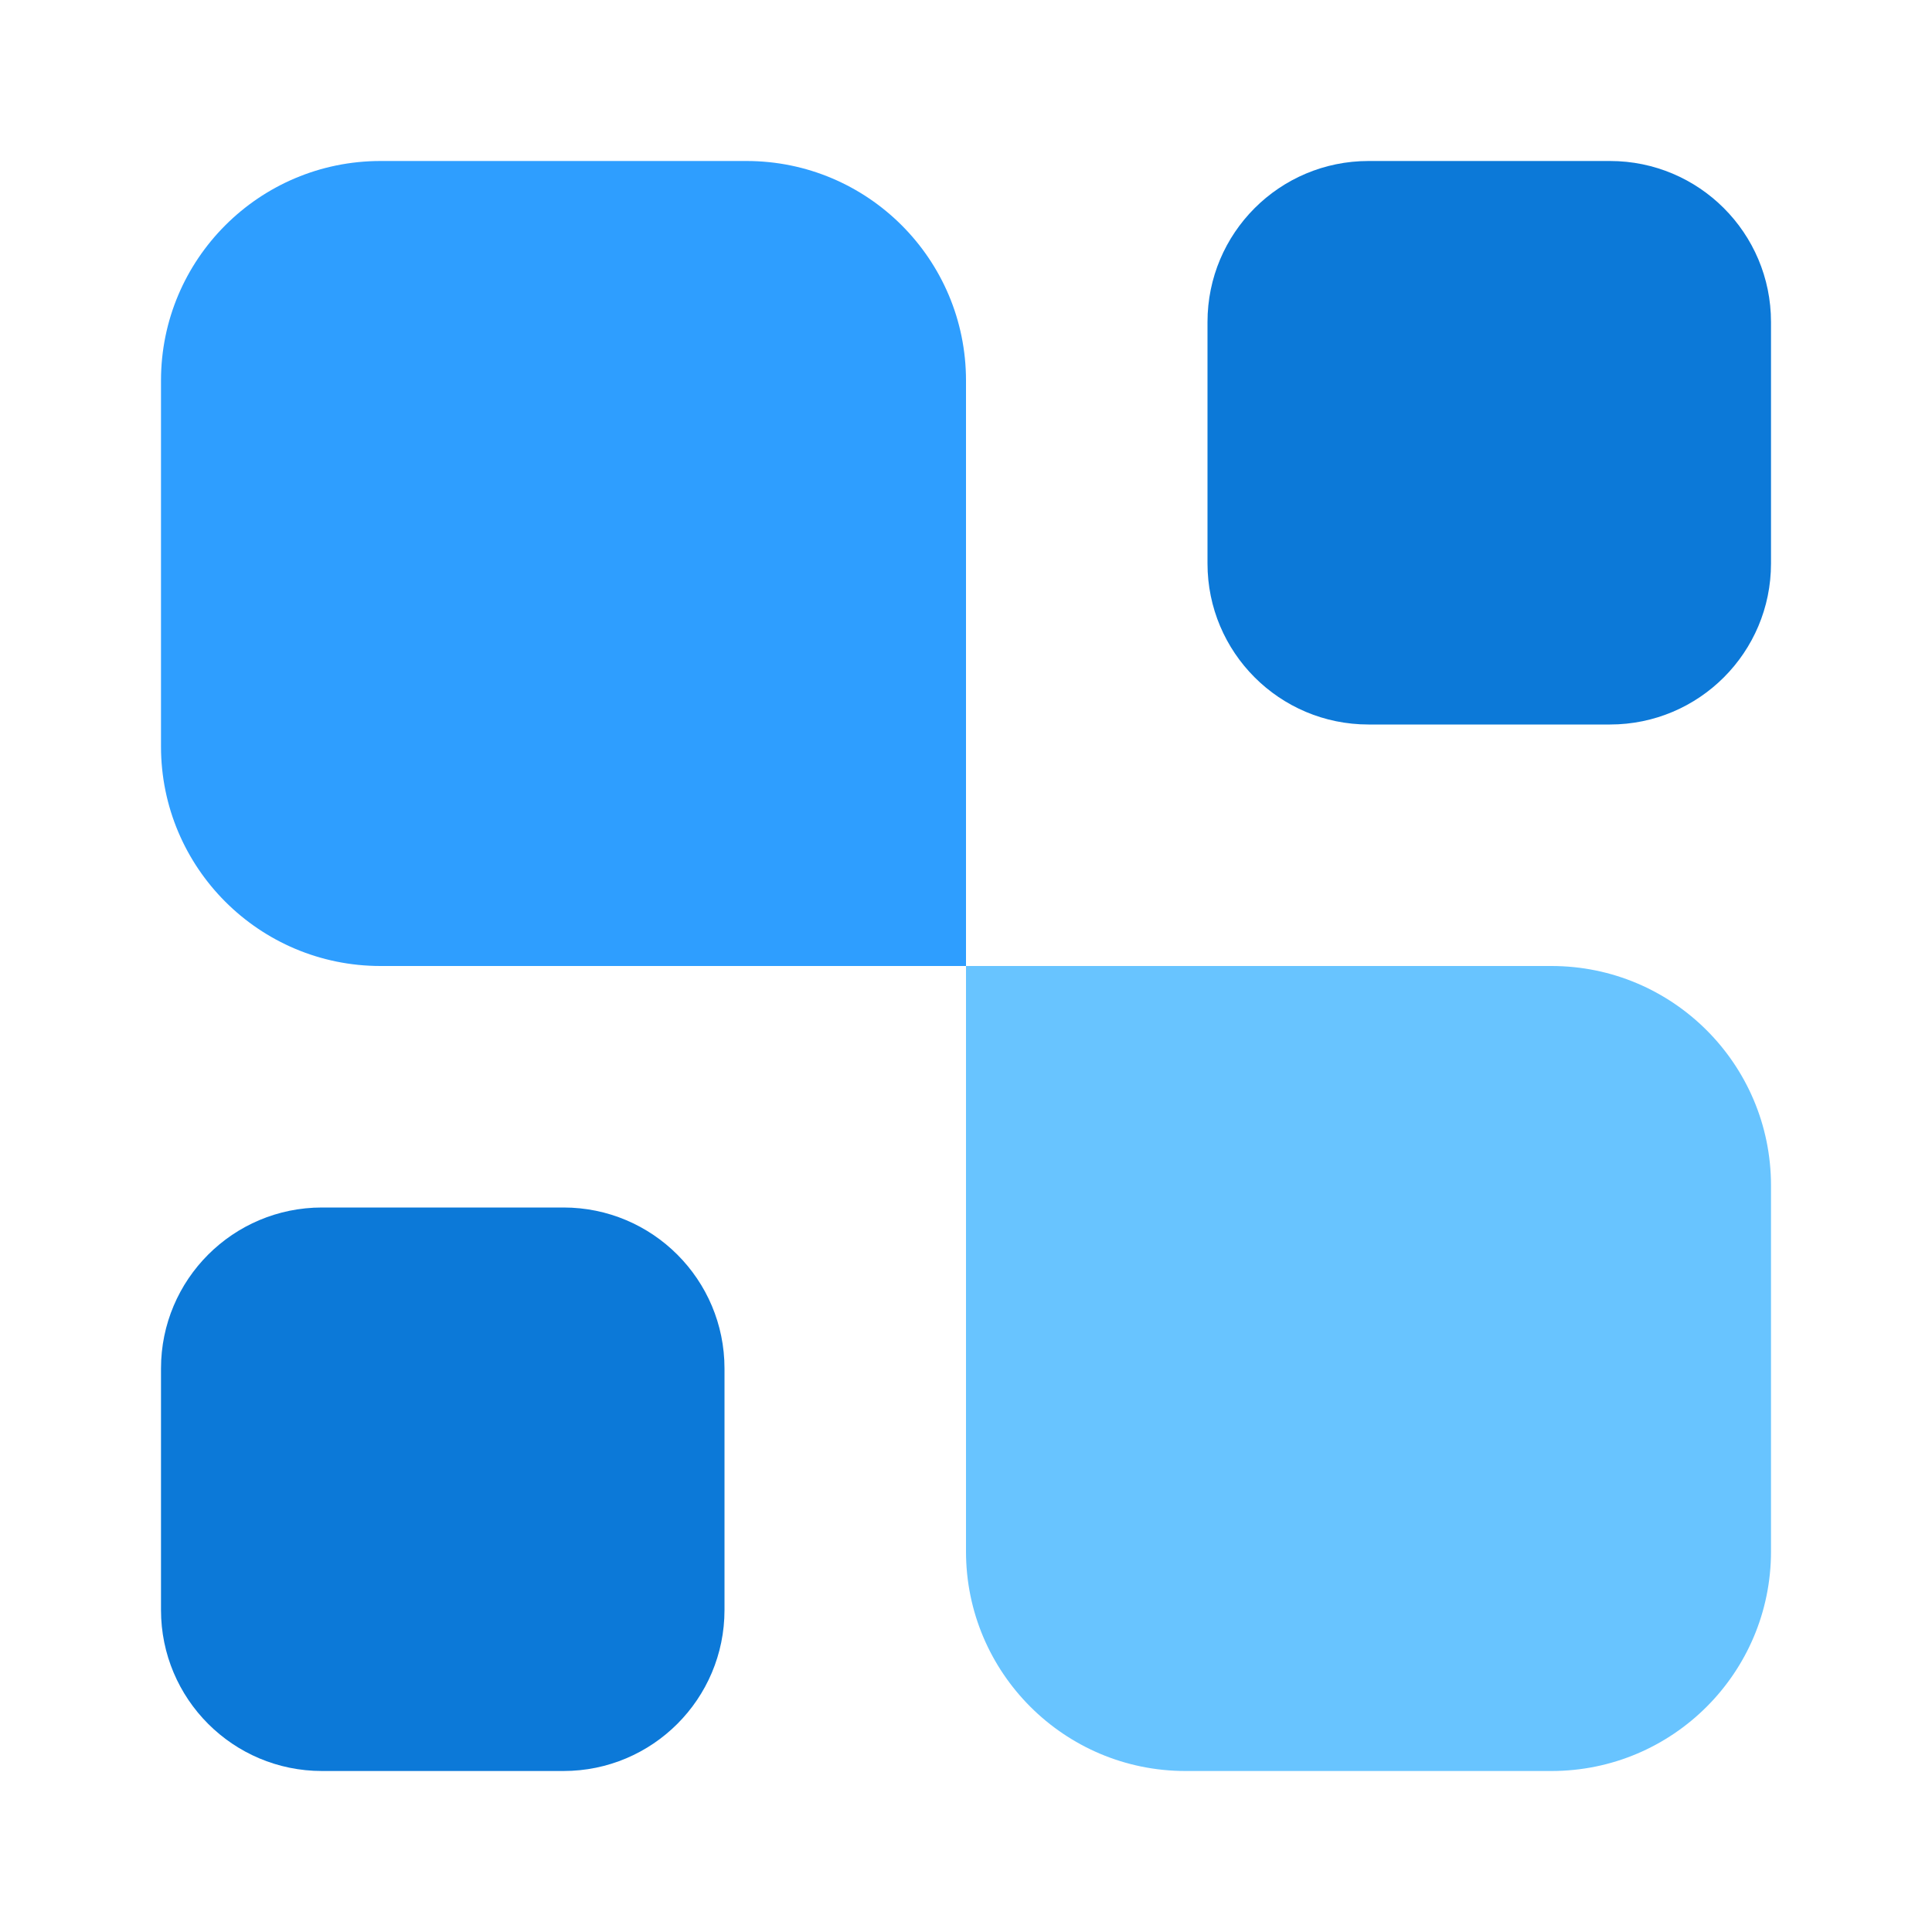
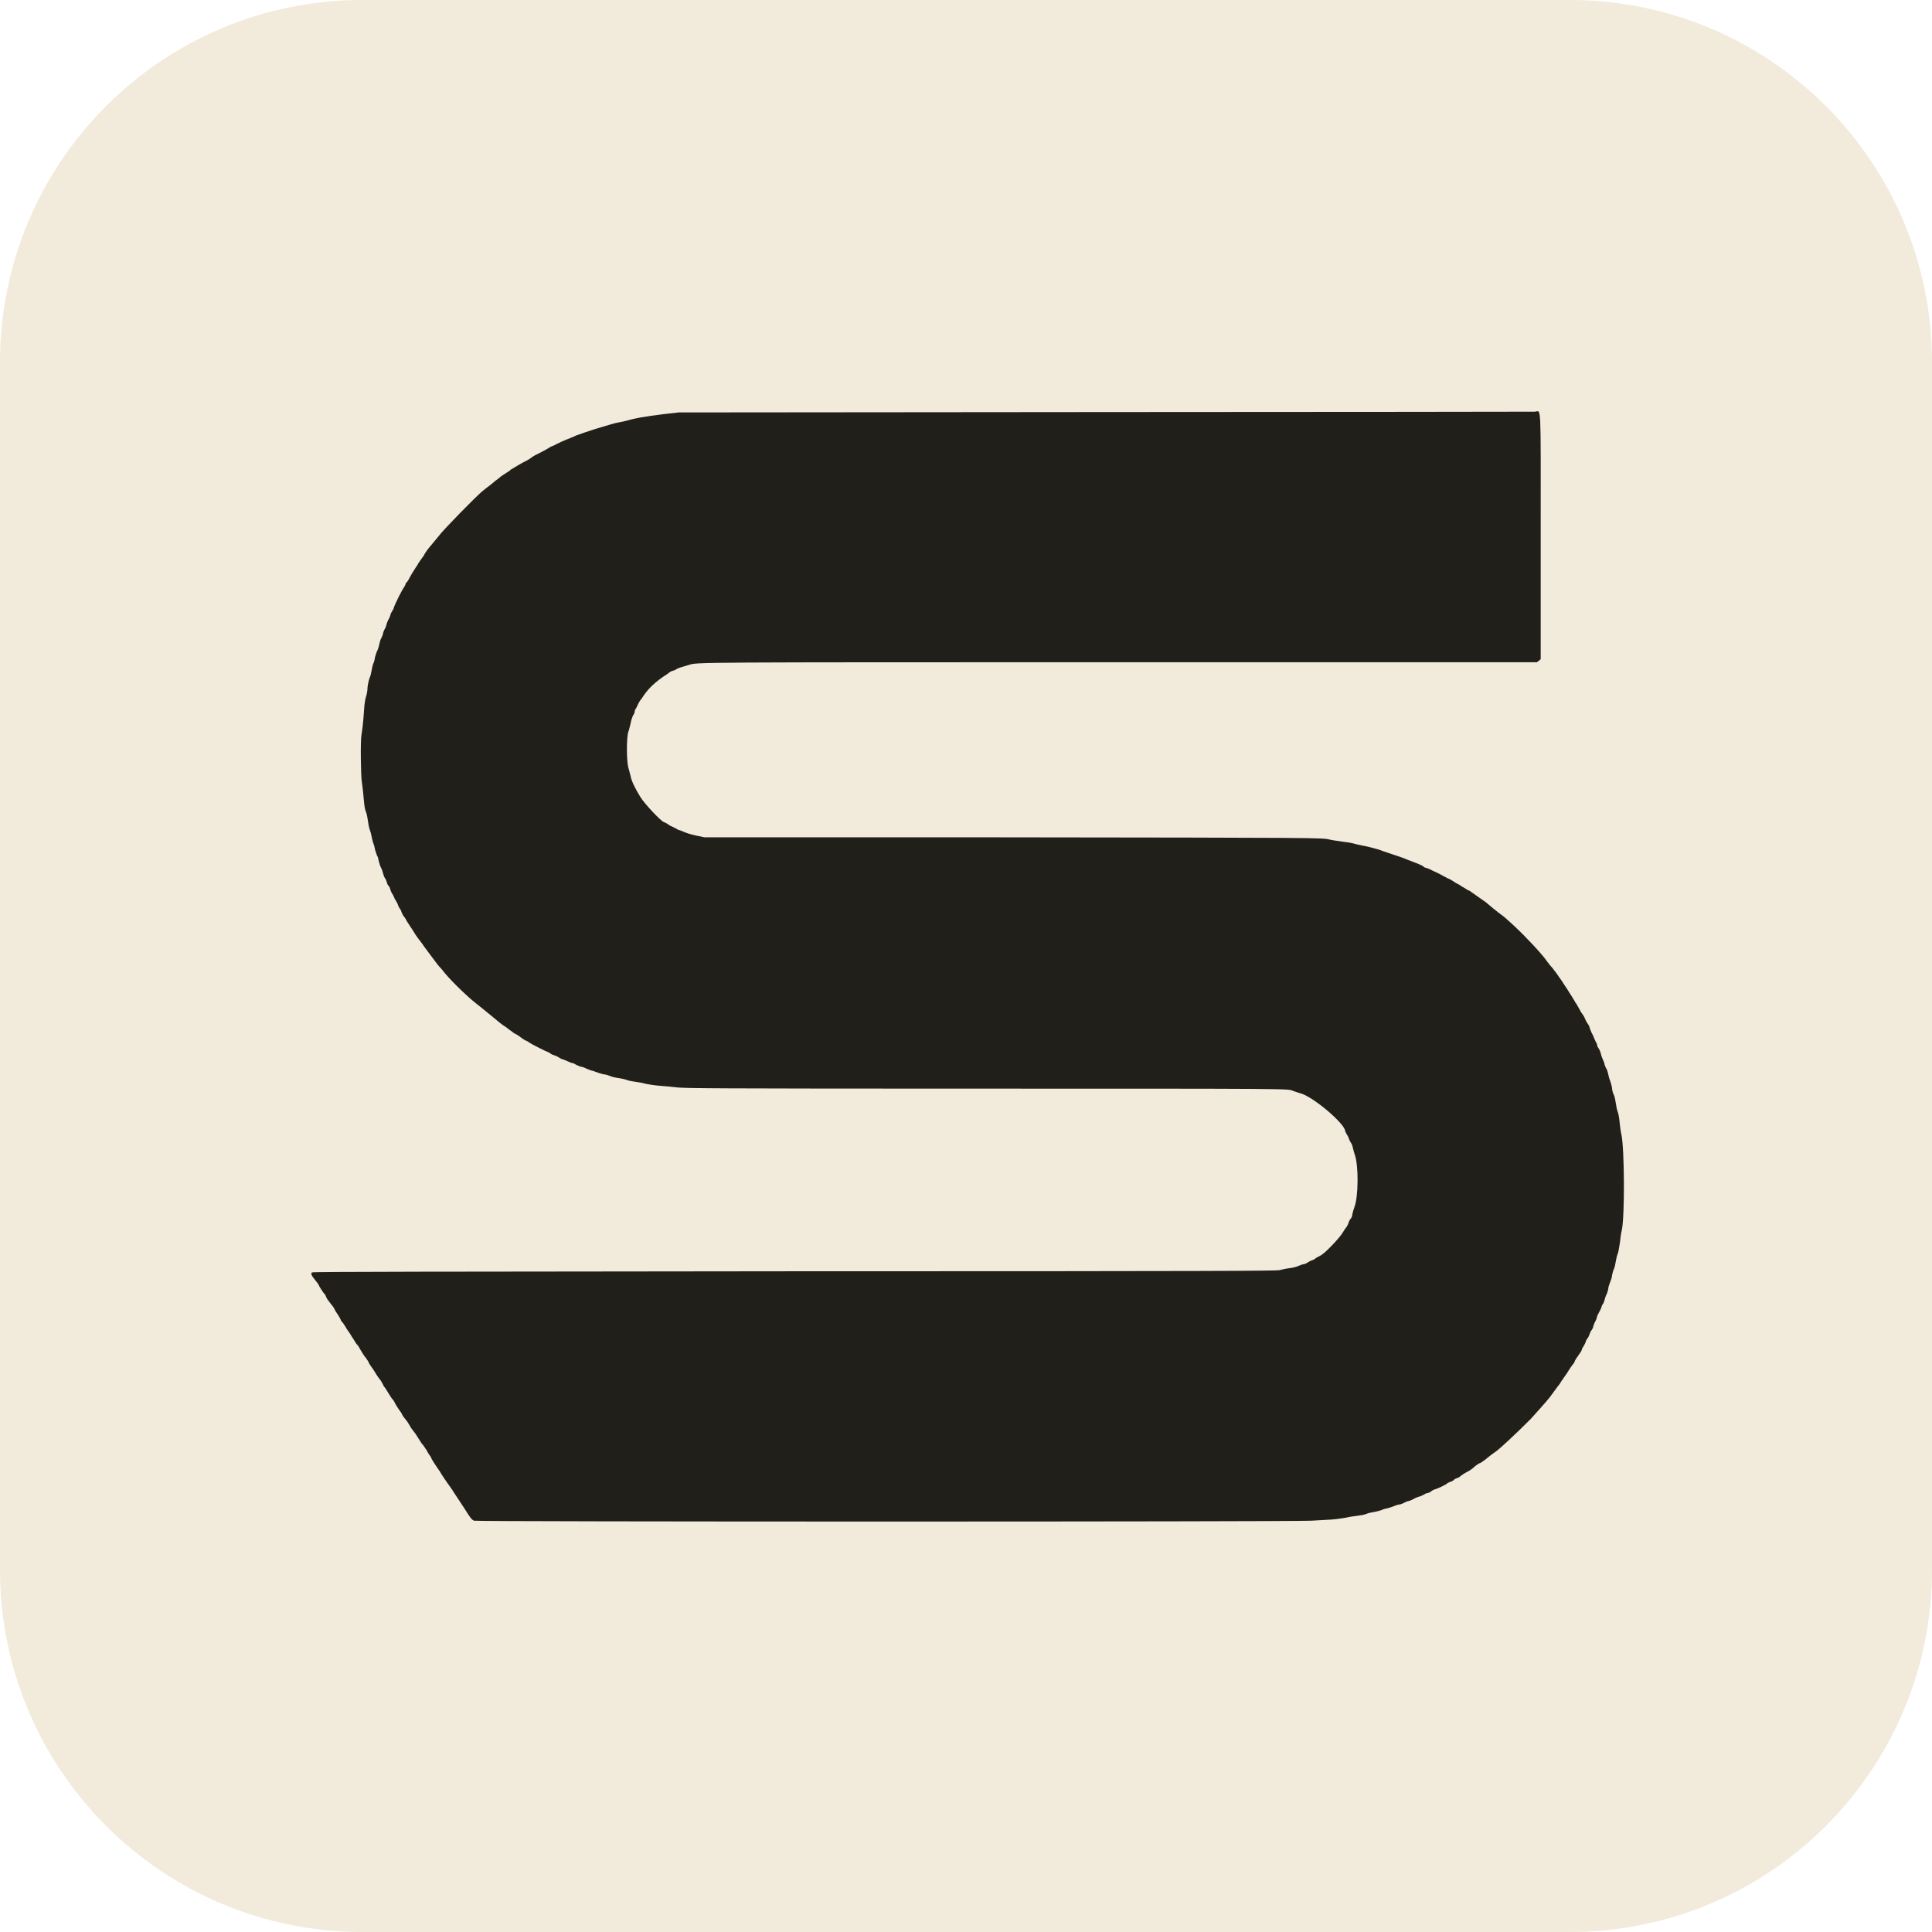
- <svg xmlns="http://www.w3.org/2000/svg" width="24" height="24" viewBox="0 0 24 24" fill="none">
-   <path d="M22 19.273C22 20.779 20.779 22 19.273 22H14.727C13.221 22 12 20.779 12 19.273V12H19.273C20.779 12 22 13.221 22 14.727V19.273Z" fill="#68C4FF" />
-   <path d="M20 2C21.105 2 22 2.895 22 4V7C22 8.105 21.105 9 20 9H17C15.895 9 15 8.105 15 7V4C15 2.895 15.895 2 17 2H20Z" fill="#0C79D8" />
-   <path d="M7 15C8.105 15 9 15.895 9 17V20C9 21.105 8.105 22 7 22H4C2.895 22 2 21.105 2 20V17C2 15.895 2.895 15 4 15H7Z" fill="#0C79D8" />
-   <path d="M12 12H4.727C3.221 12 2 10.779 2 9.273V4.727C2 3.221 3.221 2 4.727 2H9.273C10.779 2 12 3.221 12 4.727V12Z" fill="#2E9EFF" />
+ <svg xmlns="http://www.w3.org/2000/svg" viewBox="0 0 512 512">
+   <rect width="512" height="512" rx="96" fill="#f2eadb" />
+   <g transform="translate(82.5 109) scale(1)">
+     <path fill="#201f1a" d="M43.1 294.0C42.5 293.7 42.1 293.2 40.8 291.1C39.0 288.3 38.4 287.5 37.9 286.7C37.6 286.2 37.1 285.4 36.7 284.9C36.3 284.4 35.6 283.3 35.1 282.6C34.6 281.9 34.2 281.2 34.1 281.0C33.1 279.6 31.8 277.6 31.8 277.4C31.8 277.3 31.7 277.1 31.6 277.0C31.5 276.9 31.0 276.2 30.6 275.4C30.1 274.7 29.6 273.8 29.3 273.6C29.1 273.3 28.7 272.7 28.4 272.2C28.1 271.7 27.6 270.9 27.1 270.3C26.7 269.8 26.2 269.1 26.1 268.8C25.9 268.5 25.6 268.0 25.4 267.7C24.5 266.6 24.2 266.2 24.0 265.7C23.9 265.5 23.6 265.0 23.4 264.8C23.2 264.5 22.7 263.8 22.3 263.1C22.0 262.4 21.6 261.8 21.4 261.7C21.3 261.6 20.9 260.9 20.5 260.3C20.1 259.6 19.6 258.9 19.5 258.7C19.3 258.6 19.1 258.2 19.0 257.9C18.8 257.6 18.6 257.2 18.5 257.0C17.7 256.0 17.3 255.4 16.9 254.7C16.7 254.3 16.2 253.6 15.9 253.2C15.6 252.8 15.2 252.2 15.1 251.8C14.9 251.5 14.6 251.1 14.5 250.9C14.1 250.5 13.6 249.7 12.9 248.5C12.7 248.1 12.4 247.6 12.3 247.5C12.1 247.4 11.7 246.8 11.3 246.1C10.9 245.5 10.4 244.7 10.3 244.5C10.1 244.2 9.7 243.6 9.4 243.2C9.1 242.7 8.7 242.0 8.4 241.6C8.1 241.3 7.8 240.9 7.8 240.8C7.8 240.7 7.5 240.1 7.1 239.5C6.7 238.9 6.2 238.2 6.1 237.8C5.9 237.5 5.6 237.0 5.3 236.7C4.3 235.4 4.1 235.2 3.9 234.6C3.8 234.3 3.6 234.0 3.5 233.9C3.3 233.8 2.0 231.8 2.0 231.6C2.0 231.5 1.5 230.8 1.0 230.2C-0.0 229.0 -0.2 228.5 0.2 228.2C0.4 228.0 33.6 228.0 128.1 227.9C242.1 227.9 255.8 227.8 256.6 227.6C257.0 227.5 258.2 227.2 259.1 227.1C260.1 227.0 261.2 226.7 261.8 226.4C262.3 226.2 262.9 226.0 263.1 226.0C263.3 226.0 263.7 225.8 264.0 225.6C264.3 225.4 264.8 225.1 265.2 225.0C265.5 224.9 266.0 224.7 266.2 224.4C266.5 224.2 267.0 224.0 267.3 223.8C268.3 223.5 272.4 219.2 273.3 217.7C273.7 217.0 274.2 216.3 274.4 216.1C274.5 215.9 274.8 215.4 274.9 215.0C275.0 214.6 275.3 214.1 275.5 213.9C275.7 213.7 275.9 213.1 275.9 212.7C276.0 212.3 276.2 211.5 276.4 211.0C277.5 208.3 277.6 199.9 276.5 196.9C276.3 196.3 276.1 195.5 276.0 195.1C275.9 194.6 275.7 194.0 275.4 193.7C275.2 193.3 275.0 192.9 274.9 192.6C274.9 192.4 274.6 191.9 274.4 191.6C274.2 191.2 274.0 190.9 274.0 190.8C274.0 188.8 265.2 181.4 262.0 180.7C261.6 180.6 260.8 180.3 260.2 180.1C258.7 179.5 261.2 179.5 178.6 179.5C104.1 179.5 100.1 179.4 97.2 179.2C95.5 179.0 93.1 178.8 91.9 178.7C90.6 178.6 89.1 178.3 88.5 178.2C87.9 178.0 86.8 177.8 86.0 177.7C85.2 177.6 84.1 177.4 83.6 177.2C83.1 177.0 82.1 176.8 81.4 176.7C80.7 176.6 79.7 176.4 79.3 176.2C78.8 176.0 78.0 175.7 77.4 175.7C76.9 175.6 76.0 175.3 75.5 175.1C75.0 174.9 74.4 174.7 74.2 174.7C74.1 174.7 73.5 174.4 72.9 174.2C72.4 173.9 71.7 173.7 71.5 173.7C71.3 173.7 70.7 173.4 70.2 173.2C69.8 172.9 69.3 172.7 69.1 172.7C68.9 172.7 68.3 172.4 67.8 172.2C67.2 171.9 66.6 171.7 66.5 171.7C66.4 171.7 66.0 171.5 65.7 171.3C65.3 171.0 64.8 170.8 64.5 170.7C64.1 170.6 63.6 170.4 63.4 170.2C63.1 170.0 62.8 169.8 62.7 169.8C62.5 169.8 58.3 167.7 57.8 167.3C57.5 167.1 57.1 166.8 56.9 166.8C56.7 166.7 56.3 166.5 55.9 166.2C55.6 166.0 55.0 165.5 54.5 165.2C54.0 165.0 53.4 164.6 53.2 164.4C52.9 164.2 52.2 163.7 51.6 163.2C50.9 162.8 49.6 161.8 48.7 161.0C47.1 159.7 44.2 157.3 42.9 156.3C40.5 154.3 36.2 150.1 34.6 147.9C34.2 147.5 33.6 146.8 33.3 146.4C32.9 145.9 32.4 145.2 32.1 144.8C31.7 144.3 31.2 143.6 30.9 143.2C30.6 142.8 30.2 142.2 30.0 142.0C29.9 141.8 29.2 140.8 28.4 139.8C27.7 138.9 27.1 137.9 27.0 137.7C26.9 137.5 26.6 137.1 26.4 136.8C26.2 136.5 25.7 135.7 25.3 135.1C25.0 134.4 24.5 133.8 24.4 133.7C24.3 133.6 24.1 133.1 23.9 132.7C23.8 132.2 23.5 131.8 23.4 131.7C23.3 131.6 23.1 131.2 23.0 130.9C22.9 130.5 22.6 130.0 22.4 129.7C22.2 129.4 22.0 129.0 21.9 128.7C21.8 128.5 21.6 128.0 21.4 127.8C21.2 127.5 21.0 126.9 20.9 126.6C20.8 126.2 20.6 125.8 20.4 125.7C20.3 125.6 20.1 125.2 20.0 124.8C19.9 124.4 19.7 123.9 19.5 123.7C19.3 123.4 19.1 122.8 19.0 122.4C18.9 122.0 18.7 121.3 18.5 121.0C18.3 120.7 18.1 120.0 17.9 119.3C17.8 118.7 17.6 117.9 17.4 117.7C17.3 117.5 17.1 116.8 16.9 116.2C16.8 115.6 16.6 114.8 16.4 114.4C16.3 114.1 16.1 113.3 16.0 112.8C15.9 112.2 15.7 111.4 15.5 110.9C15.3 110.4 15.1 109.3 15.0 108.5C14.9 107.7 14.7 106.7 14.5 106.2C14.2 105.4 14.1 105.2 13.8 101.7C13.7 100.5 13.5 99.0 13.4 98.3C13.1 96.6 13.0 87.0 13.3 85.7C13.5 84.6 13.8 82.1 14.0 78.9C14.1 77.3 14.3 76.3 14.5 75.6C14.7 75.1 14.9 74.0 14.9 73.2C15.0 72.3 15.2 71.4 15.4 70.8C15.7 70.2 15.9 69.2 16.0 68.6C16.1 67.9 16.3 67.2 16.4 66.9C16.6 66.6 16.8 65.8 16.9 65.1C17.1 64.5 17.3 63.7 17.5 63.4C17.7 63.0 17.9 62.3 18.0 61.8C18.1 61.3 18.3 60.5 18.6 60.0C18.8 59.6 19.0 59.1 19.0 58.9C19.0 58.7 19.2 58.3 19.3 58.0C19.5 57.7 19.8 57.1 19.9 56.6C20.0 56.1 20.3 55.4 20.6 54.9C20.8 54.5 21.0 54.0 21.0 53.8C21.0 53.7 21.2 53.3 21.4 53.0C21.6 52.7 21.9 52.2 21.9 51.9C22.1 51.3 23.9 47.5 24.6 46.6C24.8 46.2 25.0 45.9 25.0 45.8C25.0 45.6 25.1 45.4 25.3 45.3C25.5 45.1 25.8 44.6 26.0 44.2C26.2 43.8 26.7 42.9 27.1 42.3C27.5 41.7 27.9 41.0 28.1 40.8C28.2 40.5 28.6 39.9 28.9 39.5C29.2 39.1 29.7 38.4 29.9 38.1C30.0 37.7 30.6 37.0 31.0 36.4C33.2 33.8 33.6 33.2 33.9 32.9C34.7 31.7 43.7 22.5 45.3 21.2C45.7 20.9 46.5 20.2 47.1 19.8C47.7 19.3 48.5 18.7 48.8 18.4C49.2 18.1 49.8 17.7 50.2 17.3C50.6 17.0 51.3 16.6 51.7 16.3C52.0 16.1 52.6 15.8 52.8 15.5C53.3 15.2 55.7 13.7 57.2 13.0C57.7 12.7 58.2 12.4 58.3 12.3C58.5 12.1 59.3 11.6 60.2 11.2C61.2 10.7 62.3 10.1 62.8 9.8C63.2 9.5 63.8 9.2 64.2 9.1C64.5 8.9 65.4 8.5 66.2 8.1C66.9 7.8 68.0 7.3 68.6 7.1C69.1 6.9 69.8 6.6 70.2 6.4C71.0 6.1 73.3 5.3 75.2 4.7C78.8 3.6 80.9 3.0 81.2 3.0C81.3 3.0 82.0 2.8 82.7 2.7C85.9 1.8 88.1 1.4 93.8 0.7L97.4 0.3 L210.3 0.2C272.4 0.2 323.7 0.1 324.2 0.1C326.0 0.1 325.8 -3.9 325.8 33.3L325.8 65.7 L325.3 66.1L324.8 66.5 L214.9 66.5C100.2 66.5 102.3 66.5 100.1 67.2C99.4 67.4 98.5 67.7 98.1 67.8C97.6 67.9 97.1 68.2 96.8 68.3C96.6 68.5 96.1 68.7 95.7 68.8C95.3 68.9 95.0 69.1 94.9 69.2C94.9 69.2 94.3 69.7 93.6 70.1C91.1 71.8 89.4 73.4 88.1 75.3C87.8 75.8 87.3 76.5 87.1 76.7C86.9 77.0 86.7 77.4 86.5 77.8C86.4 78.1 86.2 78.5 86.0 78.8C85.8 79.0 85.7 79.4 85.7 79.6C85.7 79.8 85.5 80.3 85.2 80.7C85.0 81.2 84.7 82.1 84.6 82.8C84.4 83.5 84.2 84.5 84.0 85.0C83.5 86.5 83.5 93.1 84.1 94.7C84.3 95.4 84.5 96.2 84.6 96.6C84.8 97.8 85.7 99.8 87.2 102.2C88.2 103.9 92.7 108.7 93.5 108.9C93.7 109.0 94.2 109.2 94.5 109.4C94.8 109.7 95.2 109.9 95.5 110.0C95.8 110.1 96.3 110.4 96.7 110.6C97.0 110.8 97.4 111.0 97.5 111.0C97.7 111.0 98.1 111.2 98.6 111.4C99.0 111.6 100.4 112.1 101.8 112.4L104.2 112.9 L182.2 112.9C268.4 113.0 267.7 113.0 269.9 113.5C270.7 113.7 272.4 113.9 273.6 114.1C274.8 114.2 276.2 114.5 276.8 114.7C277.3 114.8 278.1 115.0 278.6 115.1C279.3 115.2 280.6 115.5 283.1 116.2C283.5 116.4 284.7 116.8 285.6 117.1C286.5 117.4 287.7 117.8 288.3 118.0C288.8 118.2 289.5 118.4 289.7 118.5C289.9 118.6 290.6 118.9 291.2 119.1C292.8 119.7 294.4 120.3 294.8 120.7C295.0 120.9 295.3 121.0 295.5 121.0C295.6 121.0 296.0 121.2 296.5 121.4C296.9 121.6 297.9 122.1 298.8 122.5C299.6 122.9 300.4 123.4 300.7 123.5C300.9 123.7 301.3 123.8 301.5 123.9C301.7 124.0 302.1 124.2 302.4 124.4C302.7 124.6 303.4 125.1 304.1 125.4C304.7 125.8 305.5 126.3 305.9 126.5C306.3 126.8 306.6 127.0 306.8 127.0C306.9 127.0 307.2 127.2 307.4 127.4C307.7 127.6 308.6 128.2 309.4 128.8C310.2 129.4 311.2 130.0 311.5 130.3C312.8 131.4 313.6 132.1 314.8 133.0C315.5 133.5 316.3 134.1 316.6 134.4C316.9 134.7 317.9 135.6 318.8 136.4C322.0 139.4 326.3 144.0 327.5 145.8C327.8 146.2 328.4 147.0 328.9 147.5C329.3 148.1 330.1 149.0 330.5 149.7C331.0 150.4 331.6 151.2 331.8 151.6C332.3 152.3 333.0 153.4 334.0 155.0C334.4 155.7 334.9 156.4 335.0 156.7C335.2 156.9 335.5 157.4 335.7 157.8C335.9 158.2 336.3 158.8 336.4 159.1C336.6 159.4 336.9 159.8 337.1 160.1C337.3 160.4 337.5 160.8 337.6 161.1C337.7 161.4 338.0 161.9 338.2 162.2C338.5 162.6 338.7 163.0 338.7 163.1C338.7 163.2 338.9 163.8 339.2 164.5C339.5 165.1 339.9 165.8 339.9 166.0C340.0 166.2 340.2 166.7 340.4 167.1C340.7 167.5 340.8 168.0 340.8 168.2C340.8 168.3 341.0 168.6 341.2 168.9C341.3 169.1 341.6 169.6 341.7 170.1C341.8 170.5 342.0 171.2 342.2 171.6C342.4 172.1 342.7 172.7 342.7 173.0C342.8 173.4 343.0 173.9 343.2 174.2C343.4 174.5 343.6 175.2 343.7 175.7C343.8 176.2 344.0 177.0 344.2 177.4C344.3 177.8 344.6 178.6 344.7 179.3C344.7 179.9 345.0 180.8 345.2 181.2C345.4 181.6 345.6 182.6 345.7 183.3C345.8 184.1 346.0 185.1 346.2 185.6C346.4 186.1 346.6 187.2 346.7 188.3C346.8 189.4 347.0 190.9 347.2 191.7C348.0 195.5 348.1 213.2 347.3 217.0C347.1 217.7 346.9 219.2 346.8 220.3C346.6 221.5 346.4 222.8 346.2 223.3C346.0 223.7 345.8 224.7 345.7 225.3C345.6 226.0 345.4 226.9 345.2 227.3C345.0 227.7 344.8 228.5 344.7 229.0C344.7 229.5 344.4 230.3 344.2 230.8C344.0 231.3 343.7 232.1 343.7 232.6C343.6 233.1 343.4 233.8 343.2 234.1C343.0 234.5 342.8 235.2 342.7 235.6C342.6 236.0 342.4 236.5 342.2 236.7C342.1 236.8 341.9 237.3 341.8 237.7C341.6 238.1 341.4 238.6 341.2 238.9C341.0 239.2 340.8 239.7 340.7 240.0C340.7 240.3 340.4 241.0 340.1 241.5C339.9 242.0 339.7 242.5 339.7 242.7C339.7 242.8 339.5 243.2 339.3 243.5C339.0 243.8 338.8 244.4 338.7 244.7C338.6 245.1 338.3 245.6 338.1 245.8C337.9 246.1 337.7 246.5 337.7 246.7C337.7 246.8 337.4 247.3 337.2 247.7C336.9 248.1 336.7 248.5 336.7 248.7C336.7 248.8 336.5 249.2 336.2 249.6C335.6 250.4 334.8 251.6 334.8 251.8C334.8 251.9 334.6 252.3 334.3 252.6C334.0 253.0 333.5 253.7 333.2 254.2C333.0 254.6 332.5 255.3 332.2 255.7C332.0 256.0 331.6 256.6 331.3 257.0C331.1 257.4 330.7 258.0 330.4 258.3C329.8 259.1 329.0 260.2 328.2 261.3C327.4 262.3 324.4 265.7 323.1 267.1C319.3 270.9 314.9 275.0 314.0 275.6C313.1 276.2 312.2 276.9 311.0 277.9C310.4 278.3 309.9 278.7 309.8 278.7C309.6 278.7 308.6 279.3 307.8 280.1C307.6 280.3 307.1 280.6 306.8 280.8C305.6 281.4 304.9 281.9 304.5 282.2C304.4 282.4 304.0 282.6 303.7 282.7C303.3 282.8 302.9 283.0 302.7 283.3C302.4 283.5 302.0 283.7 301.6 283.8C301.3 283.9 301.0 284.1 300.9 284.2C300.8 284.4 298.3 285.6 297.7 285.7C297.4 285.8 297.0 286.0 296.7 286.3C296.4 286.5 295.9 286.7 295.7 286.7C295.5 286.7 295.1 286.9 294.8 287.1C294.4 287.3 293.9 287.6 293.6 287.6C293.3 287.7 292.7 287.9 292.2 288.2C291.8 288.4 291.2 288.7 290.8 288.8C290.5 288.8 289.9 289.1 289.5 289.3C289.1 289.5 288.6 289.7 288.4 289.7C288.1 289.7 287.5 289.9 287.0 290.1C286.5 290.3 285.7 290.6 285.2 290.7C284.7 290.8 283.9 291.0 283.6 291.2C283.2 291.3 282.3 291.6 281.6 291.7C280.9 291.8 280.0 292.0 279.6 292.2C279.2 292.4 278.1 292.6 277.2 292.7C276.3 292.8 275.0 293.0 274.2 293.2C273.5 293.3 271.8 293.6 270.3 293.7C268.9 293.8 266.5 293.9 265.0 294.0C260.5 294.3 43.8 294.3 43.1 294.0Z" />
+   </g>
</svg>
